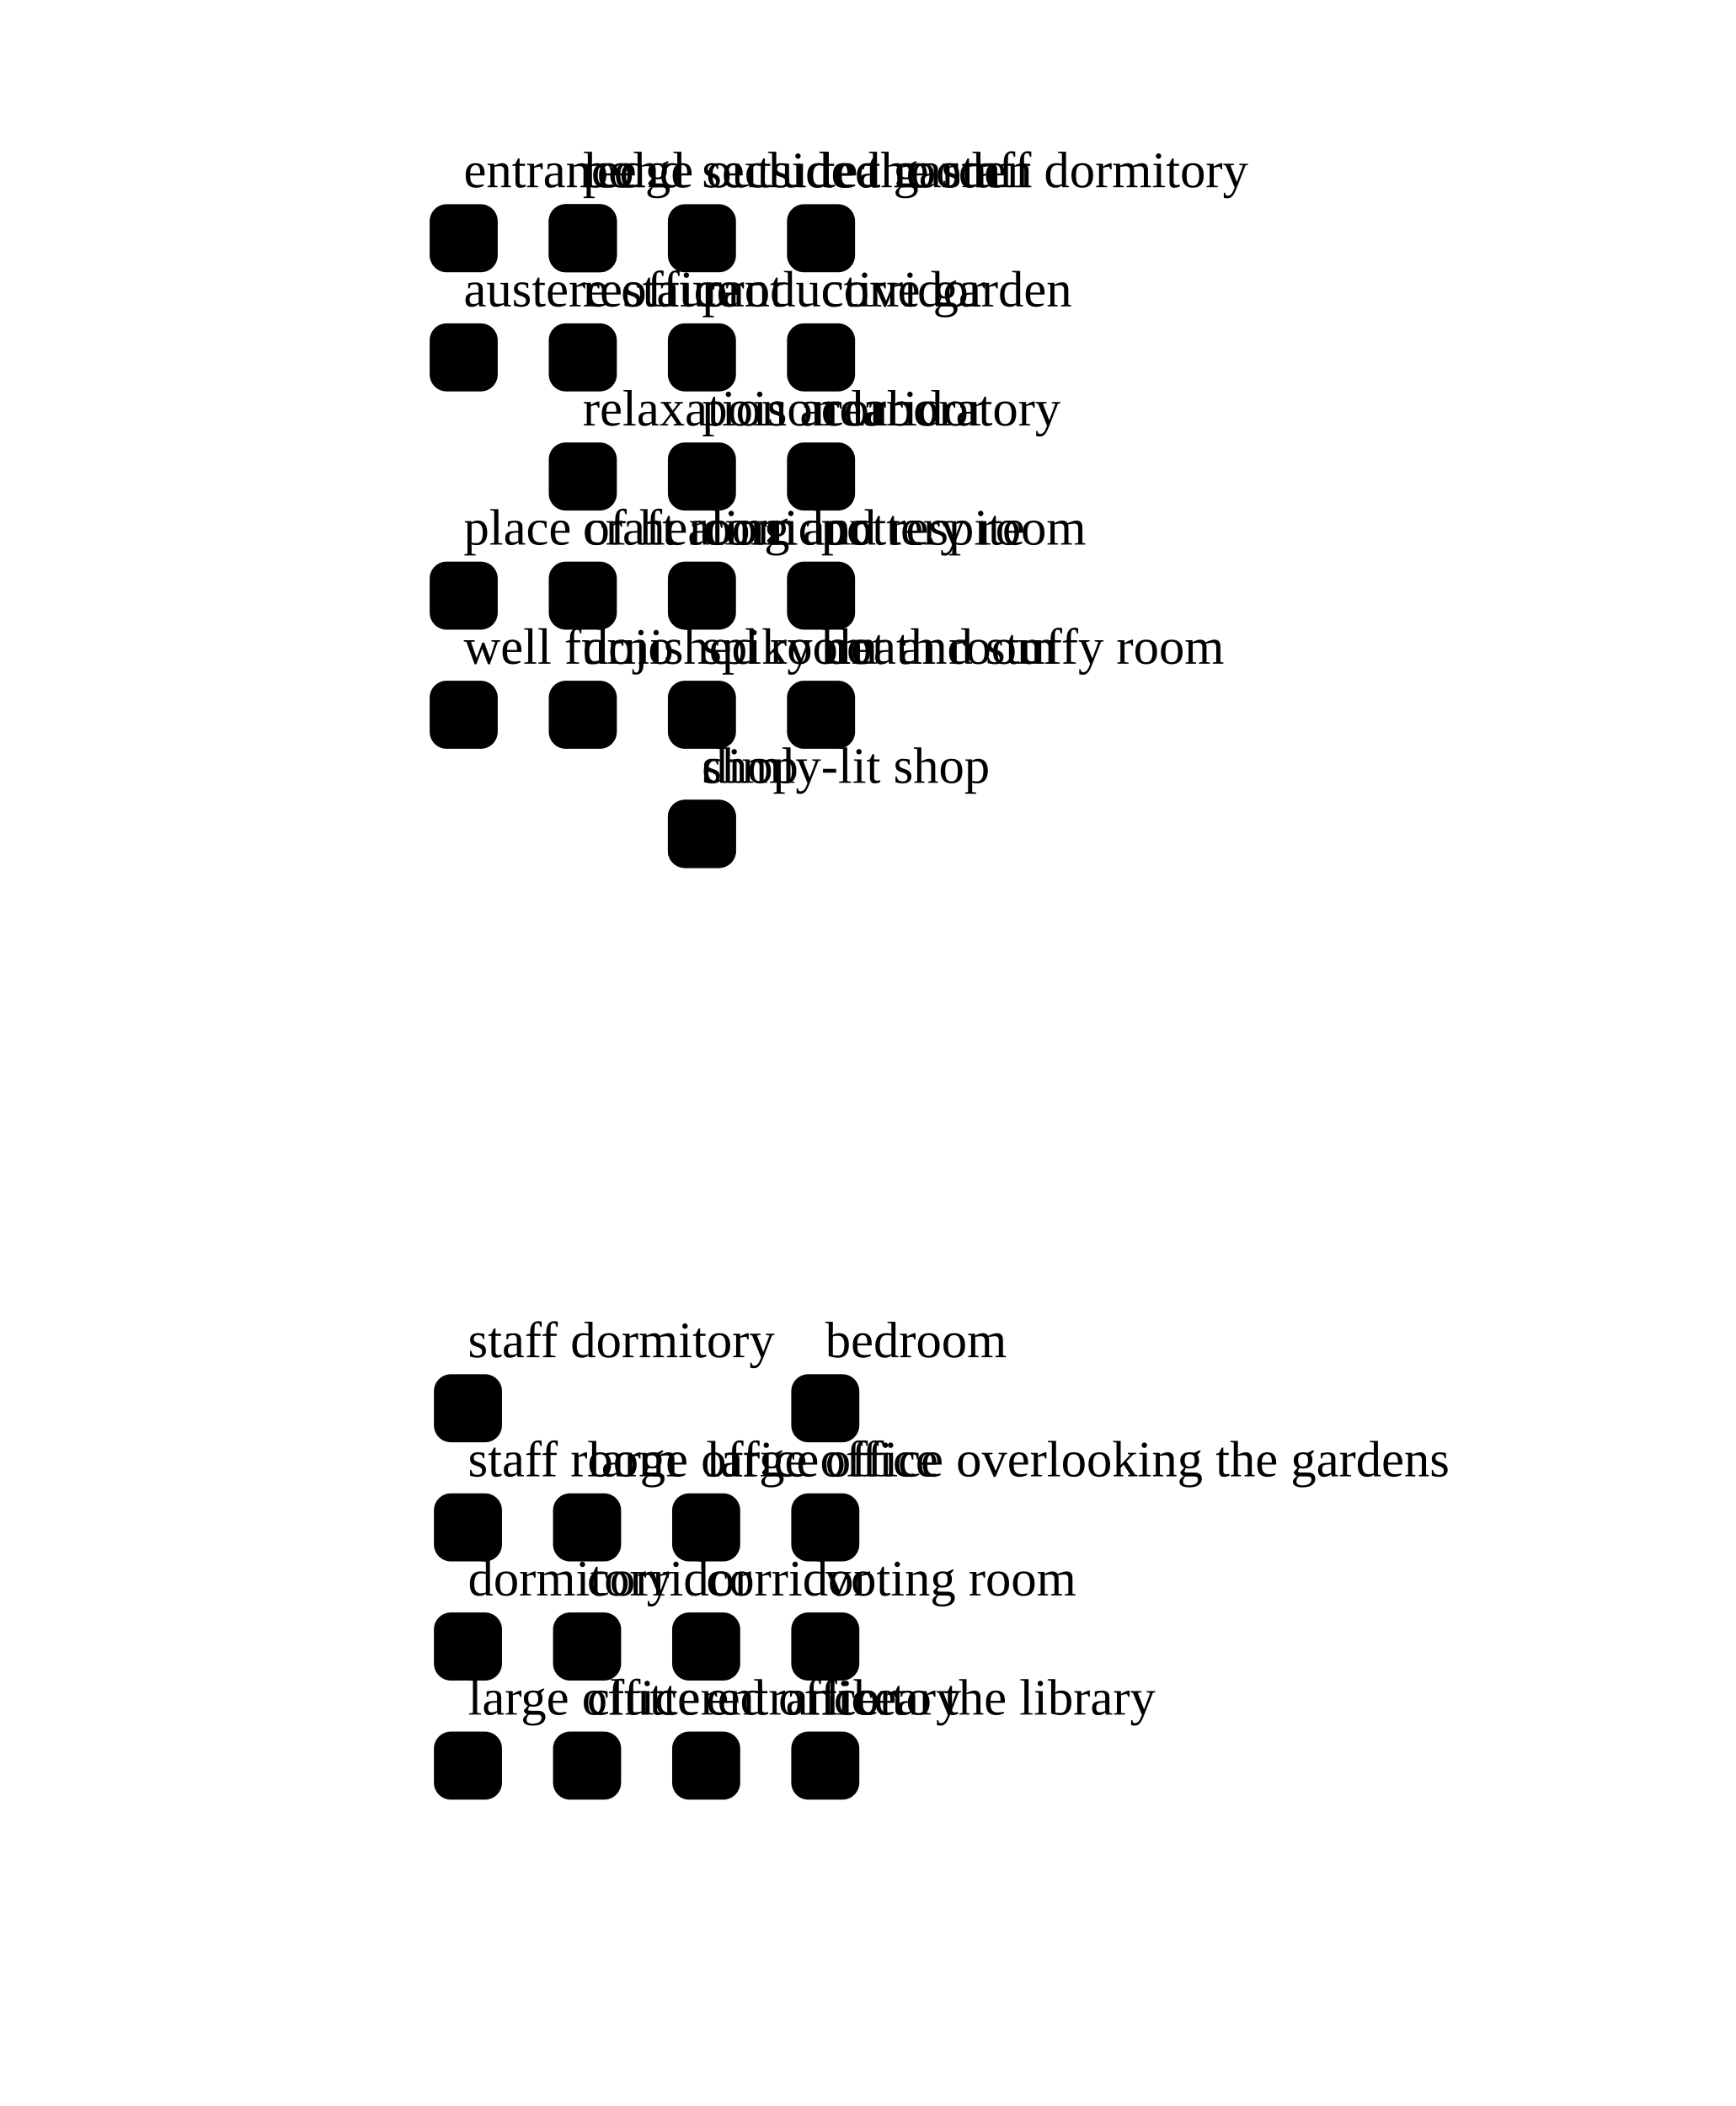
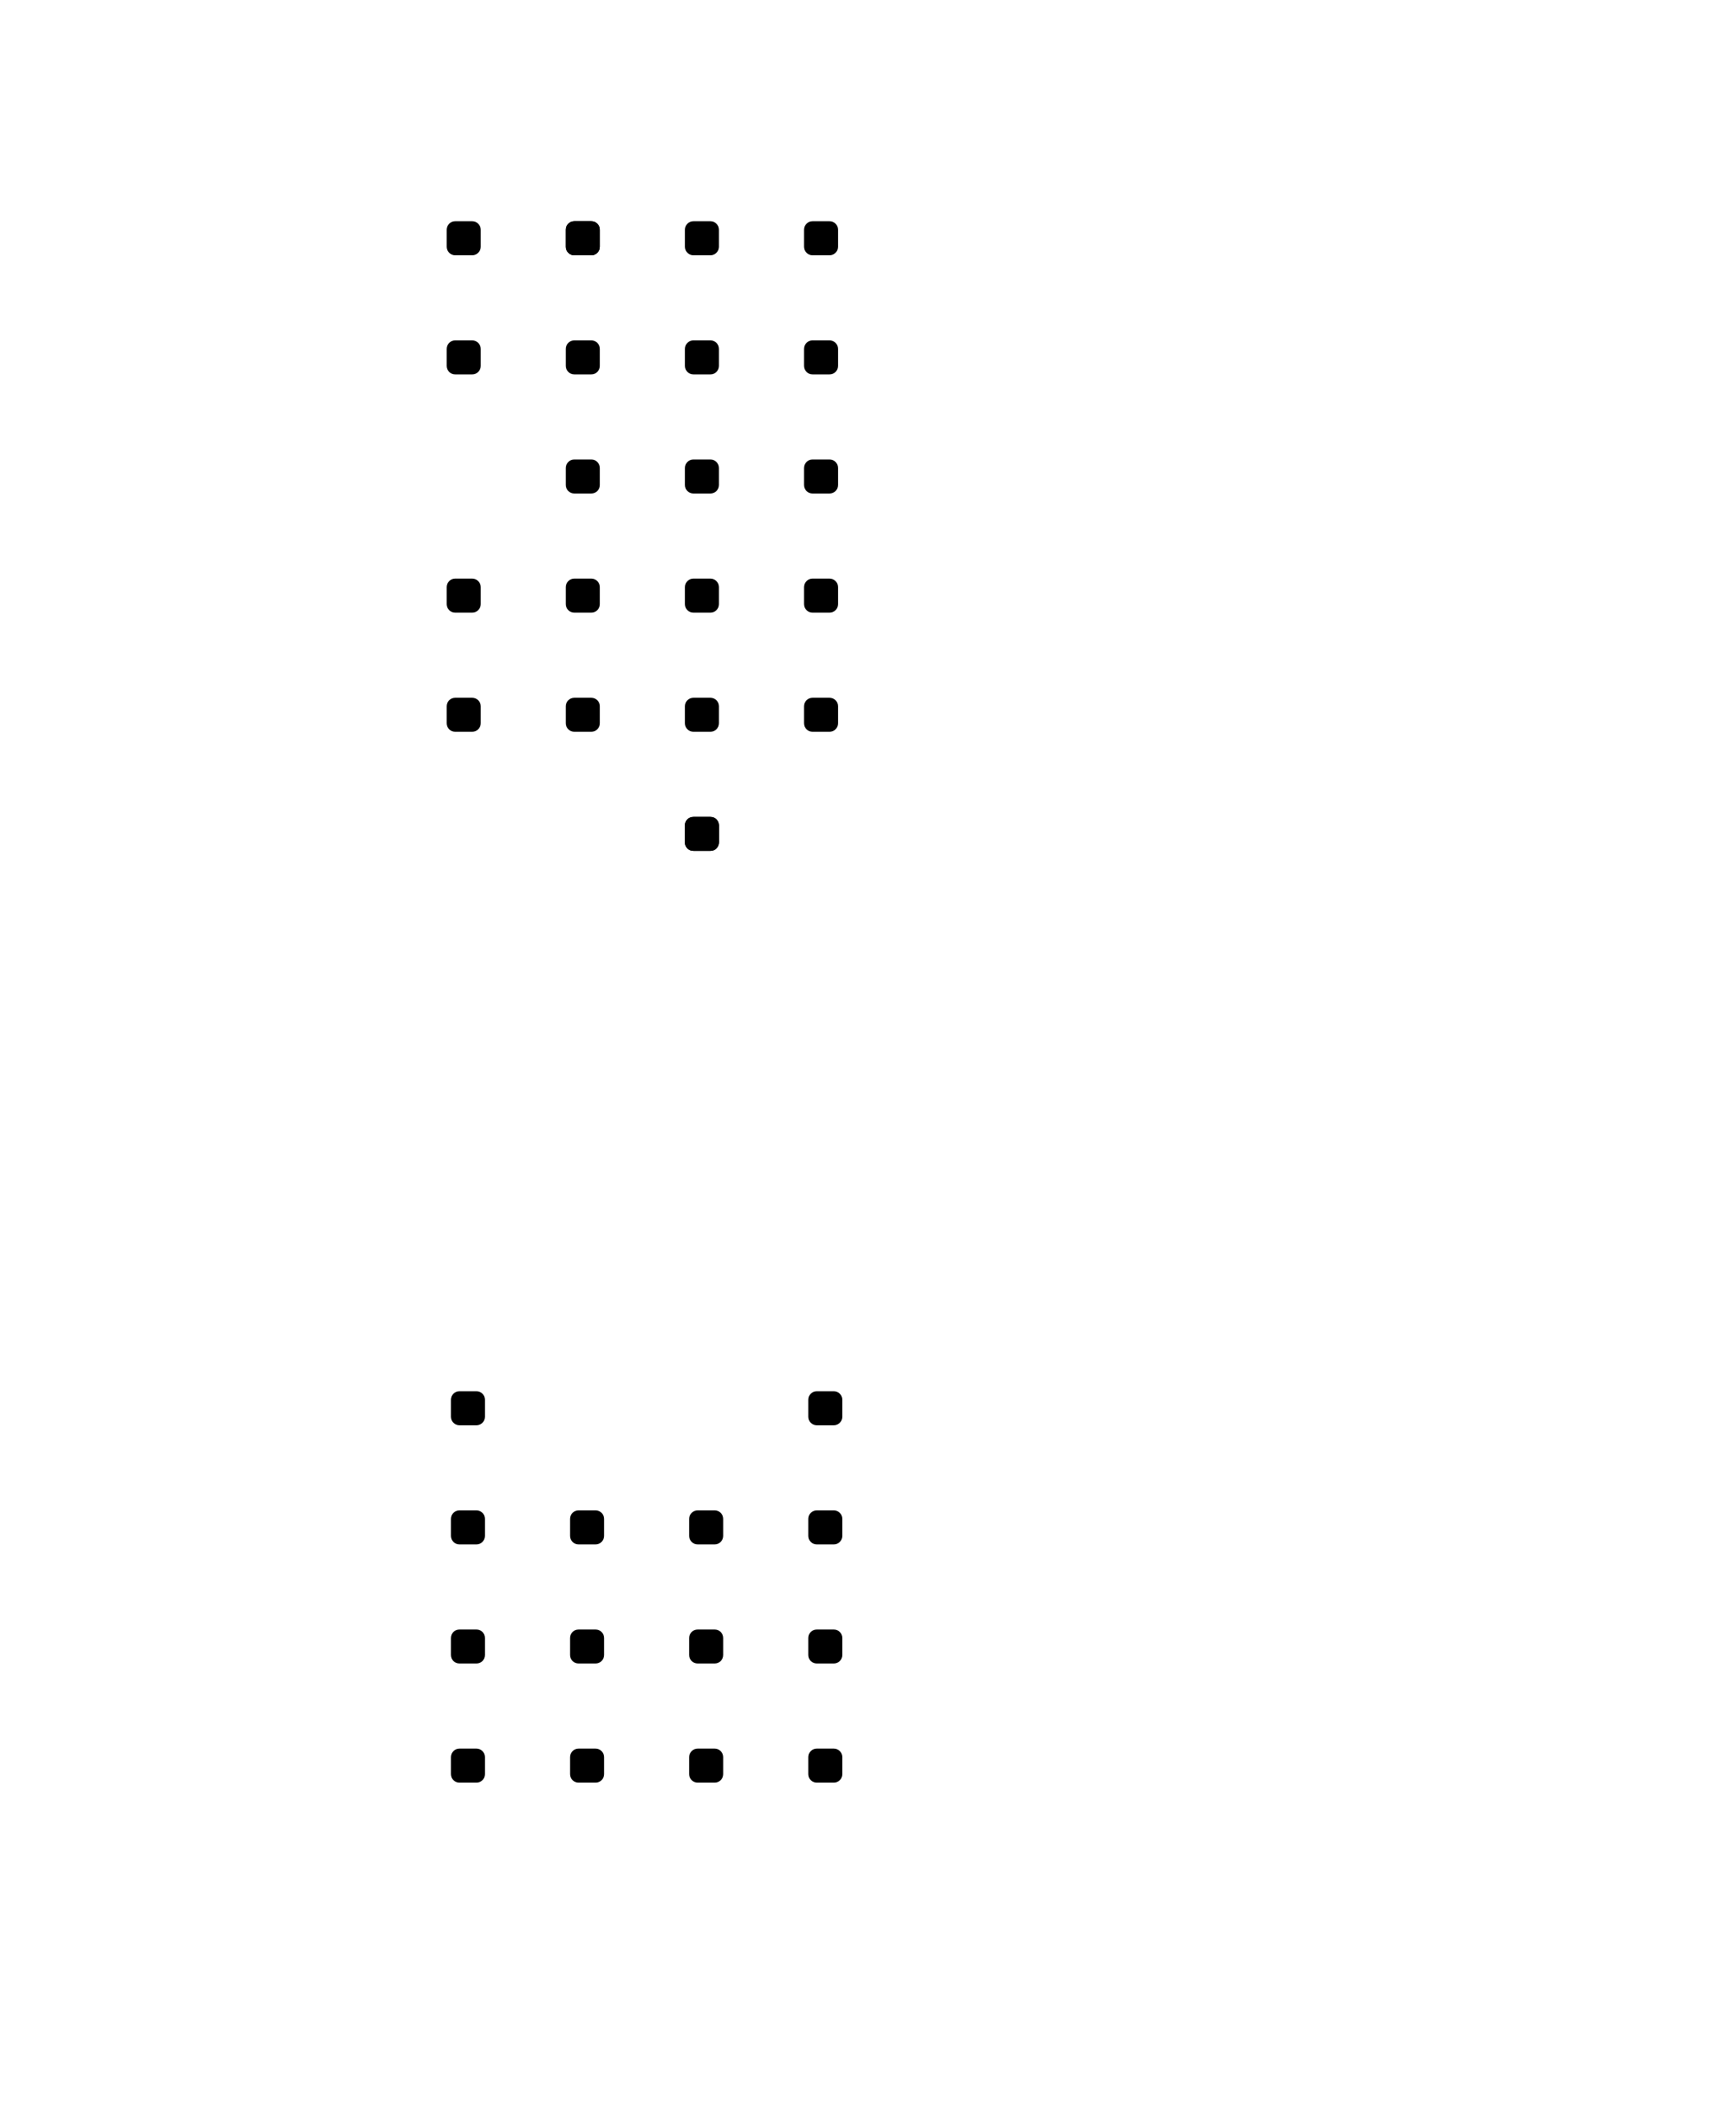
<svg xmlns="http://www.w3.org/2000/svg" viewBox="0 0 408 495" class="map-svg" data-map-id="52">
  <g id="layer-artwork" />
  <g id="layer-exits">
    <line id="edge-63a13d446ffacb7b371b33f2cc3e0d84168e5472-c5942b3d5ed30254da4302028b763b7e26be458a" class="exit" x1="137" y1="56" x2="109" y2="56" />
    <line id="edge-c5942b3d5ed30254da4302028b763b7e26be458a-f6df7499b0ee6bb5b53ee00ea99ebd9be5d42810" class="exit" x1="109" y1="56" x2="109" y2="84" />
    <line id="edge-4486b24883dfe025f680ec62104f63173997b518-63a13d446ffacb7b371b33f2cc3e0d84168e5472" class="exit" x1="137" y1="84" x2="137" y2="56" />
    <line id="edge-63a13d446ffacb7b371b33f2cc3e0d84168e5472-7a7e5165de645619823945305a746e2060cf74de" class="exit" x1="137" y1="56" x2="165" y2="56" />
    <line id="edge-63a13d446ffacb7b371b33f2cc3e0d84168e5472-9237c4acfa66262e1621b9e3c558181a5e1c7ba5" class="exit" x1="137" y1="56" x2="165" y2="84" />
    <line id="edge-4486b24883dfe025f680ec62104f63173997b518-9237c4acfa66262e1621b9e3c558181a5e1c7ba5" class="exit" x1="137" y1="84" x2="165" y2="84" />
    <line id="edge-4486b24883dfe025f680ec62104f63173997b518-b52080278894c15d1872d74be4a6cda950c7fe44" class="exit" x1="137" y1="84" x2="137" y2="112" />
    <line id="edge-9237c4acfa66262e1621b9e3c558181a5e1c7ba5-e873d749ee68721d54e4edaa875b33f9ee88a30f" class="exit" x1="165" y1="84" x2="165" y2="112" />
    <line id="edge-9237c4acfa66262e1621b9e3c558181a5e1c7ba5-f1792cf84ac0f717bed27256701ae38e398e0a55" class="exit" x1="165" y1="84" x2="193" y2="84" />
    <line id="edge-86f2ed3f1ecd3a8043e907bd71285d1153eafb9c-f1792cf84ac0f717bed27256701ae38e398e0a55" class="exit" x1="193" y1="112" x2="193" y2="84" />
    <line id="edge-e991b8015cbc0a23a37f5d4e2105ee408505cd0b-f1792cf84ac0f717bed27256701ae38e398e0a55" class="exit" x1="193" y1="56" x2="193" y2="84" />
    <line id="edge-2b634e993a1873213bd43e9b35eff05376e24275-86f2ed3f1ecd3a8043e907bd71285d1153eafb9c" class="exit" x1="165" y1="140" x2="193" y2="112" />
    <line id="edge-86f2ed3f1ecd3a8043e907bd71285d1153eafb9c-e873d749ee68721d54e4edaa875b33f9ee88a30f" class="exit" x1="193" y1="112" x2="165" y2="112" />
    <line id="edge-2b634e993a1873213bd43e9b35eff05376e24275-b52080278894c15d1872d74be4a6cda950c7fe44" class="exit" x1="165" y1="140" x2="137" y2="112" />
    <line id="edge-13e975c78db2005d289fce053171dee2085a578b-2b634e993a1873213bd43e9b35eff05376e24275" class="exit" x1="166" y1="387" x2="165" y2="140" />
    <line id="edge-2b634e993a1873213bd43e9b35eff05376e24275-3eb00e2a7089da1f978f14fb04ee32f79918814c" class="exit" x1="165" y1="140" x2="193" y2="140" />
    <line id="edge-2b634e993a1873213bd43e9b35eff05376e24275-7e1d617144bae91024108eec9318f5559912e364" class="exit" x1="165" y1="140" x2="137" y2="168" />
    <line id="edge-2b634e993a1873213bd43e9b35eff05376e24275-ceb4bb101eef8a019e1d2a18642768d49ec6fbb3" class="exit" x1="165" y1="140" x2="137" y2="140" />
    <line id="edge-3eb00e2a7089da1f978f14fb04ee32f79918814c-a97f86947da7fdcda47acd43efd3c67d30f32d92" class="exit" x1="193" y1="140" x2="193" y2="168" />
    <line id="edge-28b5c5ae42b55b58d72fa773d07eacd2f6404c1a-7e1d617144bae91024108eec9318f5559912e364" class="exit" x1="165" y1="196" x2="137" y2="168" />
    <line id="edge-74ed9763f95864dceeb8a616c9dc22c2c115baba-7e1d617144bae91024108eec9318f5559912e364" class="exit" x1="109" y1="168" x2="137" y2="168" />
    <line id="edge-7e1d617144bae91024108eec9318f5559912e364-8cf22be9718f7acb0ab344583b44d2f16fe870e0" class="exit" x1="137" y1="168" x2="165" y2="168" />
    <line id="edge-7e1d617144bae91024108eec9318f5559912e364-af863425d07329326584f7f9cb2749d3705b0d5f" class="exit" x1="137" y1="168" x2="109" y2="140" />
    <line id="edge-048ca886b481956edb4ec9d55c5af64f83bebaeb-28b5c5ae42b55b58d72fa773d07eacd2f6404c1a" class="exit" x1="165" y1="196" x2="165" y2="196" />
    <line id="edge-13e975c78db2005d289fce053171dee2085a578b-5715cf2621b6edb50b58703478f8b28e5baf75da" class="exit" x1="166" y1="387" x2="138" y2="387" />
    <line id="edge-13e975c78db2005d289fce053171dee2085a578b-6687500b66d8335c3e74dc8b44ed11eb082fbad9" class="exit" x1="166" y1="387" x2="194" y2="359" />
    <line id="edge-13e975c78db2005d289fce053171dee2085a578b-a0d16f4b2fab86e9939c574aefac182631625596" class="exit" x1="166" y1="387" x2="166" y2="359" />
    <line id="edge-13e975c78db2005d289fce053171dee2085a578b-c174fb608eb1ebd5bf51105acf7f5b0a82745dd2" class="exit" x1="166" y1="387" x2="166" y2="415" />
    <line id="edge-13e975c78db2005d289fce053171dee2085a578b-db4317fc88673db55cc1840df774362834157f01" class="exit" x1="166" y1="387" x2="194" y2="387" />
    <line id="edge-175298ec323694d68eb18c71a3a9e446faee2bd2-c174fb608eb1ebd5bf51105acf7f5b0a82745dd2" class="exit" x1="194" y1="415" x2="166" y2="415" />
    <line id="edge-7a9943d9b0416c9b81bdb7ad58dbbedac60c6304-c174fb608eb1ebd5bf51105acf7f5b0a82745dd2" class="exit" x1="138" y1="415" x2="166" y2="415" />
    <line id="edge-4bc7b0d2f197f5757c0dcc747c7cf630157ba12e-6687500b66d8335c3e74dc8b44ed11eb082fbad9" class="exit" x1="194" y1="331" x2="194" y2="359" />
    <line id="edge-a0d16f4b2fab86e9939c574aefac182631625596-af40994ccf77aa53e28a54f9d5398fea79d32d93" class="exit" x1="166" y1="359" x2="138" y2="359" />
    <line id="edge-5715cf2621b6edb50b58703478f8b28e5baf75da-af40994ccf77aa53e28a54f9d5398fea79d32d93" class="exit" x1="138" y1="387" x2="138" y2="359" />
    <line id="edge-141f61fd9c3d478753dc30385e27d3e69bdbcb47-5715cf2621b6edb50b58703478f8b28e5baf75da" class="exit" x1="110" y1="387" x2="138" y2="387" />
    <line id="edge-5715cf2621b6edb50b58703478f8b28e5baf75da-7f96a7887cefa0ab42a1e7652c17776fd4f8fcd4" class="exit" x1="138" y1="387" x2="110" y2="359" />
    <line id="edge-4b417d40100b389266fab6cf17d220fde490be2e-7f96a7887cefa0ab42a1e7652c17776fd4f8fcd4" class="exit" x1="110" y1="331" x2="110" y2="359" />
    <line id="edge-141f61fd9c3d478753dc30385e27d3e69bdbcb47-fce74bfacc7fe108f3f6e5617c3011b5abe4f04d" class="exit" x1="110" y1="387" x2="110" y2="415" />
  </g>
  <g id="layer-rooms">
-     <rect id="room-c5942b3d5ed30254da4302028b763b7e26be458a" class="room indoor" data-label="entrance" x="101" y="48" width="16" height="16" rx="4" />
-     <rect id="room-f6df7499b0ee6bb5b53ee00ea99ebd9be5d42810" class="room indoor" data-label="austere office" x="101" y="76" width="16" height="16" rx="4" />
-     <rect id="room-63a13d446ffacb7b371b33f2cc3e0d84168e5472" class="room indoor" data-label="pond" x="129" y="48" width="16" height="16" rx="4" />
-     <rect id="room-7a7e5165de645619823945305a746e2060cf74de" class="room indoor" data-label="secluded garden" x="157" y="48" width="16" height="16" rx="4" />
-     <rect id="room-4486b24883dfe025f680ec62104f63173997b518" class="room indoor" data-label="restaurant" x="129" y="76" width="16" height="16" rx="4" />
-     <rect id="room-9237c4acfa66262e1621b9e3c558181a5e1c7ba5" class="room indoor" data-label="productive garden" x="157" y="76" width="16" height="16" rx="4" />
-     <rect id="room-f1792cf84ac0f717bed27256701ae38e398e0a55" class="room indoor" data-label="corridor" x="185" y="76" width="16" height="16" rx="4" />
-     <rect id="room-e991b8015cbc0a23a37f5d4e2105ee408505cd0b" class="room indoor" data-label="tea room" x="185" y="48" width="16" height="16" rx="4" />
-     <rect id="room-86f2ed3f1ecd3a8043e907bd71285d1153eafb9c" class="room indoor" data-label="corridor" x="185" y="104" width="16" height="16" rx="4" />
-     <rect id="room-e873d749ee68721d54e4edaa875b33f9ee88a30f" class="room indoor" data-label="poison laboratory" x="157" y="104" width="16" height="16" rx="4" />
-     <rect id="room-b52080278894c15d1872d74be4a6cda950c7fe44" class="room indoor" data-label="relaxation area" x="129" y="104" width="16" height="16" rx="4" />
-     <rect id="room-2b634e993a1873213bd43e9b35eff05376e24275" class="room indoor" data-label="corridor" x="157" y="132" width="16" height="16" rx="4" />
-     <rect id="room-ceb4bb101eef8a019e1d2a18642768d49ec6fbb3" class="room indoor" data-label="craft room" x="129" y="132" width="16" height="16" rx="4" />
-     <rect id="room-3eb00e2a7089da1f978f14fb04ee32f79918814c" class="room indoor" data-label="pottery room" x="185" y="132" width="16" height="16" rx="4" />
-     <rect id="room-a97f86947da7fdcda47acd43efd3c67d30f32d92" class="room indoor" data-label="hot and stuffy room" x="185" y="160" width="16" height="16" rx="4" />
-     <rect id="room-7e1d617144bae91024108eec9318f5559912e364" class="room indoor" data-label="dojo" x="129" y="160" width="16" height="16" rx="4" />
-     <rect id="room-af863425d07329326584f7f9cb2749d3705b0d5f" class="room indoor" data-label="place of healing and respite" x="101" y="132" width="16" height="16" rx="4" />
-     <rect id="room-74ed9763f95864dceeb8a616c9dc22c2c115baba" class="room indoor" data-label="well furnished room" x="101" y="160" width="16" height="16" rx="4" />
-     <rect id="room-28b5c5ae42b55b58d72fa773d07eacd2f6404c1a" class="room indoor" data-label="shop" x="157" y="188" width="16" height="16" rx="4" />
-     <rect id="room-8cf22be9718f7acb0ab344583b44d2f16fe870e0" class="room indoor" data-label="spiky death room" x="157" y="160" width="16" height="16" rx="4" />
-     <rect id="room-13e975c78db2005d289fce053171dee2085a578b" class="room indoor" data-label="corridor" x="158" y="379" width="16" height="16" rx="4" />
-     <rect id="room-db4317fc88673db55cc1840df774362834157f01" class="room indoor" data-label="voting room" x="186" y="379" width="16" height="16" rx="4" />
-     <rect id="room-c174fb608eb1ebd5bf51105acf7f5b0a82745dd2" class="room indoor" data-label="entrance to the library" x="158" y="407" width="16" height="16" rx="4" />
-     <rect id="room-7a9943d9b0416c9b81bdb7ad58dbbedac60c6304" class="room indoor" data-label="cluttered office" x="130" y="407" width="16" height="16" rx="4" />
-     <rect id="room-175298ec323694d68eb18c71a3a9e446faee2bd2" class="room indoor" data-label="library" x="186" y="407" width="16" height="16" rx="4" />
-     <rect id="room-6687500b66d8335c3e74dc8b44ed11eb082fbad9" class="room indoor" data-label="office overlooking the gardens" x="186" y="351" width="16" height="16" rx="4" />
-     <rect id="room-4bc7b0d2f197f5757c0dcc747c7cf630157ba12e" class="room indoor" data-label="bedroom" x="186" y="323" width="16" height="16" rx="4" />
-     <rect id="room-a0d16f4b2fab86e9939c574aefac182631625596" class="room indoor" data-label="large office" x="158" y="351" width="16" height="16" rx="4" />
-     <rect id="room-af40994ccf77aa53e28a54f9d5398fea79d32d93" class="room indoor" data-label="large office" x="130" y="351" width="16" height="16" rx="4" />
-     <rect id="room-5715cf2621b6edb50b58703478f8b28e5baf75da" class="room indoor" data-label="corridor" x="130" y="379" width="16" height="16" rx="4" />
-     <rect id="room-7f96a7887cefa0ab42a1e7652c17776fd4f8fcd4" class="room indoor" data-label="staff room" x="102" y="351" width="16" height="16" rx="4" />
-     <rect id="room-4b417d40100b389266fab6cf17d220fde490be2e" class="room indoor" data-label="staff dormitory" x="102" y="323" width="16" height="16" rx="4" />
-     <rect id="room-141f61fd9c3d478753dc30385e27d3e69bdbcb47" class="room indoor" data-label="dormitory" x="102" y="379" width="16" height="16" rx="4" />
-     <rect id="room-fce74bfacc7fe108f3f6e5617c3011b5abe4f04d" class="room indoor" data-label="large office" x="102" y="407" width="16" height="16" rx="4" />
-     <rect id="room-048ca886b481956edb4ec9d55c5af64f83bebaeb" class="room indoor" data-label="dimly-lit shop" x="157" y="188" width="16" height="16" rx="4" />
-     <rect id="room-0a539cc4d45ae378d348f1f1de2a3026837bff68" class="room indoor" data-label="ledge outside the staff dormitory" x="129" y="48" width="16" height="16" rx="4" />
+     <rect id="room-c5942b3d5ed30254da4302028b763b7e26be458a" class="room indoor" data-label="entrance" x="105" y="52" width="8" height="8" rx="2" />
+     <rect id="room-f6df7499b0ee6bb5b53ee00ea99ebd9be5d42810" class="room indoor" data-label="austere office" x="105" y="80" width="8" height="8" rx="2" />
+     <rect id="room-63a13d446ffacb7b371b33f2cc3e0d84168e5472" class="room indoor" data-label="pond" x="133" y="52" width="8" height="8" rx="2" />
+     <rect id="room-7a7e5165de645619823945305a746e2060cf74de" class="room indoor" data-label="secluded garden" x="161" y="52" width="8" height="8" rx="2" />
+     <rect id="room-4486b24883dfe025f680ec62104f63173997b518" class="room indoor" data-label="restaurant" x="133" y="80" width="8" height="8" rx="2" />
+     <rect id="room-9237c4acfa66262e1621b9e3c558181a5e1c7ba5" class="room indoor" data-label="productive garden" x="161" y="80" width="8" height="8" rx="2" />
+     <rect id="room-f1792cf84ac0f717bed27256701ae38e398e0a55" class="room indoor" data-label="corridor" x="189" y="80" width="8" height="8" rx="2" />
+     <rect id="room-e991b8015cbc0a23a37f5d4e2105ee408505cd0b" class="room indoor" data-label="tea room" x="189" y="52" width="8" height="8" rx="2" />
+     <rect id="room-86f2ed3f1ecd3a8043e907bd71285d1153eafb9c" class="room indoor" data-label="corridor" x="189" y="108" width="8" height="8" rx="2" />
+     <rect id="room-e873d749ee68721d54e4edaa875b33f9ee88a30f" class="room indoor" data-label="poison laboratory" x="161" y="108" width="8" height="8" rx="2" />
+     <rect id="room-b52080278894c15d1872d74be4a6cda950c7fe44" class="room indoor" data-label="relaxation area" x="133" y="108" width="8" height="8" rx="2" />
+     <rect id="room-2b634e993a1873213bd43e9b35eff05376e24275" class="room indoor" data-label="corridor" x="161" y="136" width="8" height="8" rx="2" />
+     <rect id="room-ceb4bb101eef8a019e1d2a18642768d49ec6fbb3" class="room indoor" data-label="craft room" x="133" y="136" width="8" height="8" rx="2" />
+     <rect id="room-3eb00e2a7089da1f978f14fb04ee32f79918814c" class="room indoor" data-label="pottery room" x="189" y="136" width="8" height="8" rx="2" />
+     <rect id="room-a97f86947da7fdcda47acd43efd3c67d30f32d92" class="room indoor" data-label="hot and stuffy room" x="189" y="164" width="8" height="8" rx="2" />
+     <rect id="room-7e1d617144bae91024108eec9318f5559912e364" class="room indoor" data-label="dojo" x="133" y="164" width="8" height="8" rx="2" />
+     <rect id="room-af863425d07329326584f7f9cb2749d3705b0d5f" class="room indoor" data-label="place of healing and respite" x="105" y="136" width="8" height="8" rx="2" />
+     <rect id="room-74ed9763f95864dceeb8a616c9dc22c2c115baba" class="room indoor" data-label="well furnished room" x="105" y="164" width="8" height="8" rx="2" />
+     <rect id="room-28b5c5ae42b55b58d72fa773d07eacd2f6404c1a" class="room indoor" data-label="shop" x="161" y="192" width="8" height="8" rx="2" />
+     <rect id="room-8cf22be9718f7acb0ab344583b44d2f16fe870e0" class="room indoor" data-label="spiky death room" x="161" y="164" width="8" height="8" rx="2" />
+     <rect id="room-13e975c78db2005d289fce053171dee2085a578b" class="room indoor" data-label="corridor" x="162" y="383" width="8" height="8" rx="2" />
+     <rect id="room-db4317fc88673db55cc1840df774362834157f01" class="room indoor" data-label="voting room" x="190" y="383" width="8" height="8" rx="2" />
+     <rect id="room-c174fb608eb1ebd5bf51105acf7f5b0a82745dd2" class="room indoor" data-label="entrance to the library" x="162" y="411" width="8" height="8" rx="2" />
+     <rect id="room-7a9943d9b0416c9b81bdb7ad58dbbedac60c6304" class="room indoor" data-label="cluttered office" x="134" y="411" width="8" height="8" rx="2" />
+     <rect id="room-175298ec323694d68eb18c71a3a9e446faee2bd2" class="room indoor" data-label="library" x="190" y="411" width="8" height="8" rx="2" />
+     <rect id="room-6687500b66d8335c3e74dc8b44ed11eb082fbad9" class="room indoor" data-label="office overlooking the gardens" x="190" y="355" width="8" height="8" rx="2" />
+     <rect id="room-4bc7b0d2f197f5757c0dcc747c7cf630157ba12e" class="room indoor" data-label="bedroom" x="190" y="327" width="8" height="8" rx="2" />
+     <rect id="room-a0d16f4b2fab86e9939c574aefac182631625596" class="room indoor" data-label="large office" x="162" y="355" width="8" height="8" rx="2" />
+     <rect id="room-af40994ccf77aa53e28a54f9d5398fea79d32d93" class="room indoor" data-label="large office" x="134" y="355" width="8" height="8" rx="2" />
+     <rect id="room-5715cf2621b6edb50b58703478f8b28e5baf75da" class="room indoor" data-label="corridor" x="134" y="383" width="8" height="8" rx="2" />
+     <rect id="room-7f96a7887cefa0ab42a1e7652c17776fd4f8fcd4" class="room indoor" data-label="staff room" x="106" y="355" width="8" height="8" rx="2" />
+     <rect id="room-4b417d40100b389266fab6cf17d220fde490be2e" class="room indoor" data-label="staff dormitory" x="106" y="327" width="8" height="8" rx="2" />
+     <rect id="room-141f61fd9c3d478753dc30385e27d3e69bdbcb47" class="room indoor" data-label="dormitory" x="106" y="383" width="8" height="8" rx="2" />
+     <rect id="room-fce74bfacc7fe108f3f6e5617c3011b5abe4f04d" class="room indoor" data-label="large office" x="106" y="411" width="8" height="8" rx="2" />
+     <rect id="room-048ca886b481956edb4ec9d55c5af64f83bebaeb" class="room indoor" data-label="dimly-lit shop" x="161" y="192" width="8" height="8" rx="2" />
+     <rect id="room-0a539cc4d45ae378d348f1f1de2a3026837bff68" class="room indoor" data-label="ledge outside the staff dormitory" x="133" y="52" width="8" height="8" rx="2" />
  </g>
-   <g id="layer-labels">
-     <text class="map-label" x="109" y="44">entrance</text>
-     <text class="map-label" x="109" y="72">austere office</text>
-     <text class="map-label" x="137" y="44">pond</text>
-     <text class="map-label" x="165" y="44">secluded garden</text>
-     <text class="map-label" x="137" y="72">restaurant</text>
-     <text class="map-label" x="165" y="72">productive garden</text>
-     <text class="map-label" x="193" y="72">corridor</text>
-     <text class="map-label" x="193" y="44">tea room</text>
-     <text class="map-label" x="193" y="100">corridor</text>
-     <text class="map-label" x="165" y="100">poison laboratory</text>
-     <text class="map-label" x="137" y="100">relaxation area</text>
-     <text class="map-label" x="165" y="128">corridor</text>
-     <text class="map-label" x="137" y="128">craft room</text>
-     <text class="map-label" x="193" y="128">pottery room</text>
-     <text class="map-label" x="193" y="156">hot and stuffy room</text>
-     <text class="map-label" x="137" y="156">dojo</text>
-     <text class="map-label" x="109" y="128">place of healing and respite</text>
-     <text class="map-label" x="109" y="156">well furnished room</text>
-     <text class="map-label" x="165" y="184">shop</text>
-     <text class="map-label" x="165" y="156">spiky death room</text>
-     <text class="map-label" x="166" y="375">corridor</text>
-     <text class="map-label" x="194" y="375">voting room</text>
-     <text class="map-label" x="166" y="403">entrance to the library</text>
-     <text class="map-label" x="138" y="403">cluttered office</text>
-     <text class="map-label" x="194" y="403">library</text>
-     <text class="map-label" x="194" y="347">office overlooking the gardens</text>
-     <text class="map-label" x="194" y="319">bedroom</text>
-     <text class="map-label" x="166" y="347">large office</text>
-     <text class="map-label" x="138" y="347">large office</text>
-     <text class="map-label" x="138" y="375">corridor</text>
-     <text class="map-label" x="110" y="347">staff room</text>
-     <text class="map-label" x="110" y="319">staff dormitory</text>
-     <text class="map-label" x="110" y="375">dormitory</text>
-     <text class="map-label" x="110" y="403">large office</text>
-     <text class="map-label" x="165" y="184">dimly-lit shop</text>
-     <text class="map-label" x="137" y="44">ledge outside the staff dormitory</text>
-   </g>
+   <g id="layer-labels" />
</svg>
